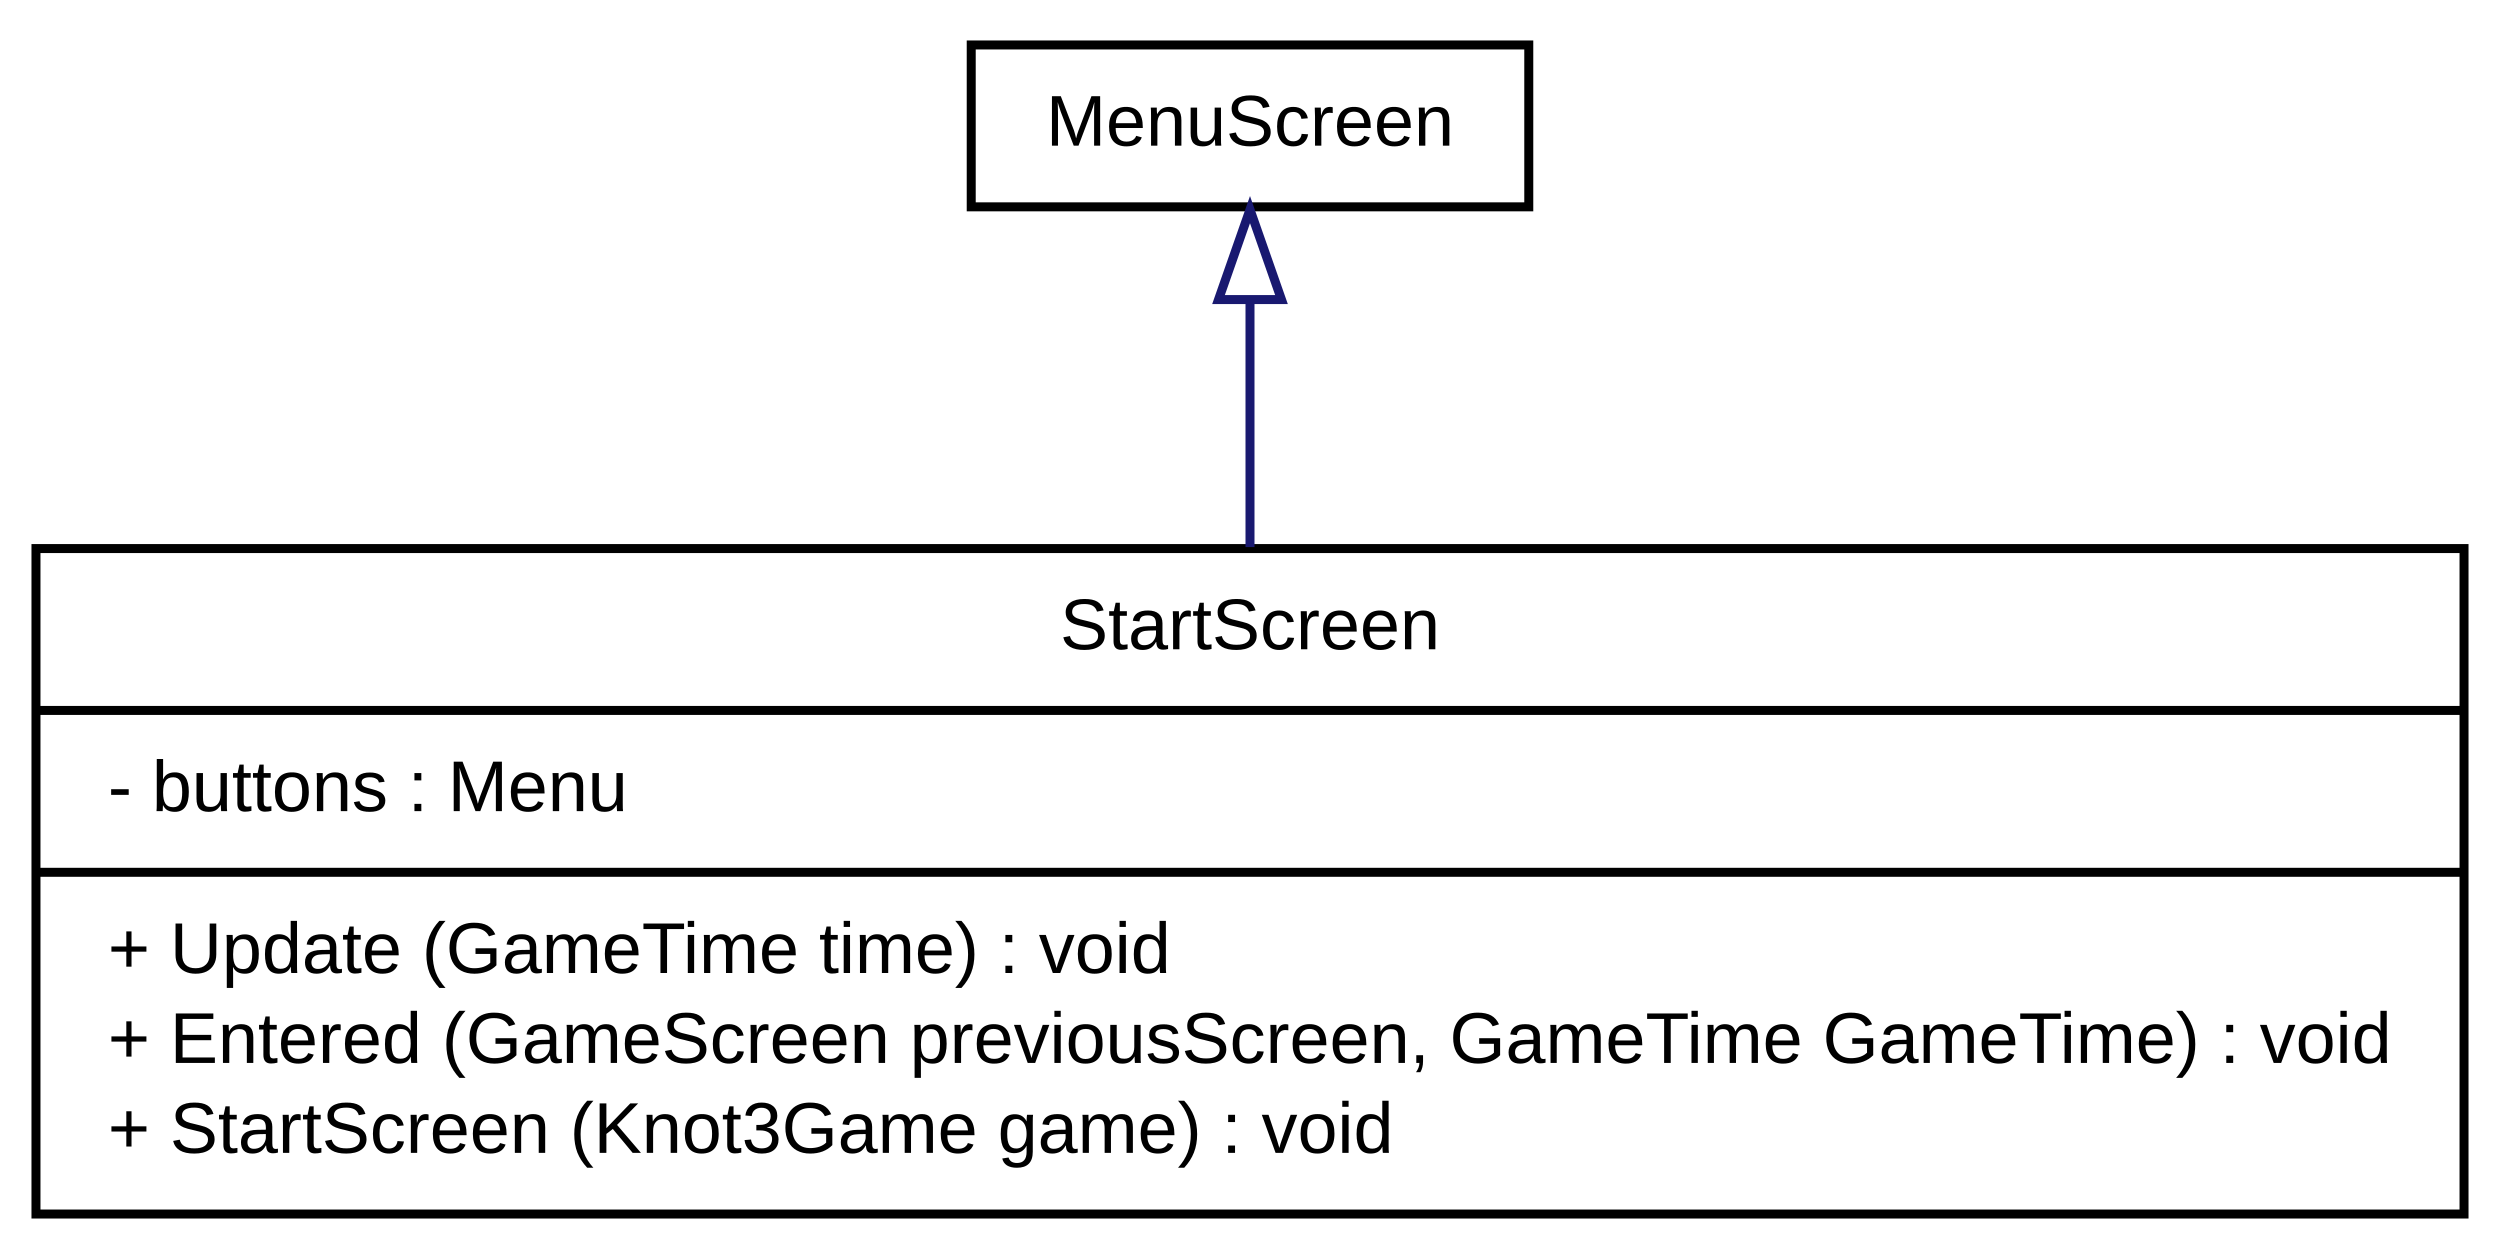
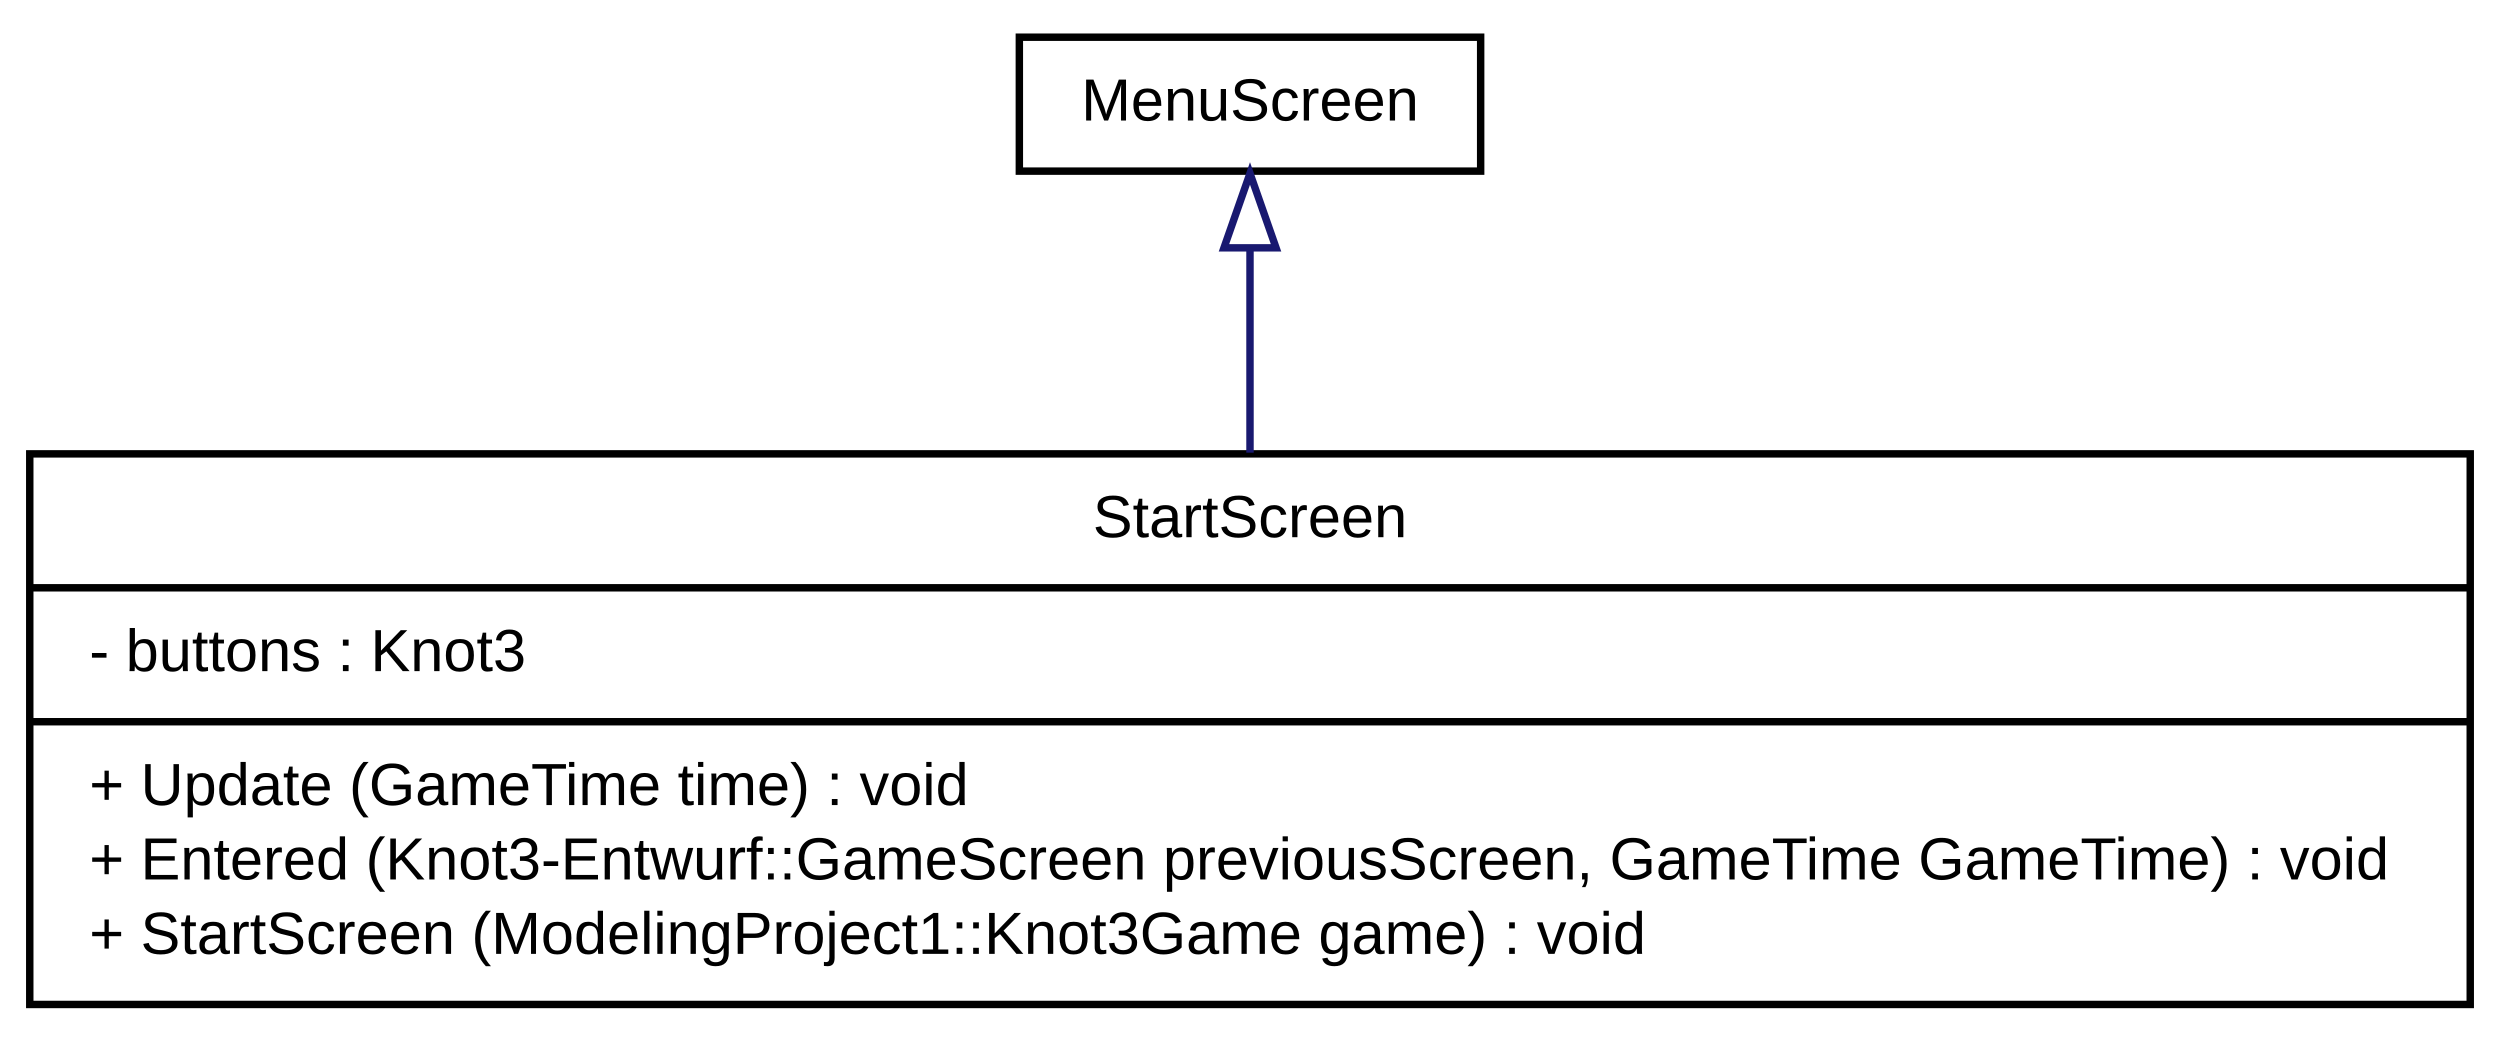
- <svg xmlns="http://www.w3.org/2000/svg" width="278pt" height="140pt" viewBox="0.00 0.00 278.00 140.00">
+ <svg xmlns="http://www.w3.org/2000/svg" width="336pt" height="140pt" viewBox="0.00 0.00 336.00 140.00">
  <g id="graph1" class="graph" transform="scale(1 1) rotate(0) translate(4 136)">
-     <polygon fill="white" stroke="white" points="-4,5 -4,-136 275,-136 275,5 -4,5" />
+     <polygon fill="white" stroke="white" points="-4,5 -4,-136 333,-136 333,5 -4,5" />
    <g id="node1" class="node">
-       <polygon fill="#ffffff" stroke="black" points="0,-1 0,-75 270,-75 270,-1 0,-1" />
-       <text text-anchor="middle" x="135" y="-63.8" font-family="Arial" font-size="8.00">StartScreen</text>
-       <polyline fill="none" stroke="black" points="0,-57 270,-57 " />
-       <text text-anchor="start" x="8" y="-45.8" font-family="Arial" font-size="8.00">- buttons : Menu</text>
-       <polyline fill="none" stroke="black" points="0,-39 270,-39 " />
+       <polygon fill="#ffffff" stroke="black" points="0,-1 0,-75 328,-75 328,-1 0,-1" />
+       <text text-anchor="middle" x="164" y="-63.8" font-family="Arial" font-size="8.00">StartScreen</text>
+       <polyline fill="none" stroke="black" points="0,-57 328,-57 " />
+       <text text-anchor="start" x="8" y="-45.8" font-family="Arial" font-size="8.00">- buttons : Knot3</text>
+       <polyline fill="none" stroke="black" points="0,-39 328,-39 " />
      <text text-anchor="start" x="8" y="-27.8" font-family="Arial" font-size="8.00">+ Update (GameTime time) : void</text>
-       <text text-anchor="start" x="8" y="-17.8" font-family="Arial" font-size="8.00">+ Entered (GameScreen previousScreen, GameTime GameTime) : void</text>
-       <text text-anchor="start" x="8" y="-7.8" font-family="Arial" font-size="8.00">+ StartScreen (Knot3Game game) : void</text>
+       <text text-anchor="start" x="8" y="-17.8" font-family="Arial" font-size="8.00">+ Entered (Knot3-Entwurf::GameScreen previousScreen, GameTime GameTime) : void</text>
+       <text text-anchor="start" x="8" y="-7.8" font-family="Arial" font-size="8.00">+ StartScreen (ModelingProject1::Knot3Game game) : void</text>
    </g>
    <g id="node2" class="node">
-       <polygon fill="#ffffff" stroke="black" points="104,-113 104,-131 166,-131 166,-113 104,-113" />
-       <text text-anchor="middle" x="135" y="-119.8" font-family="Arial" font-size="8.00">MenuScreen</text>
+       <polygon fill="#ffffff" stroke="black" points="133,-113 133,-131 195,-131 195,-113 133,-113" />
+       <text text-anchor="middle" x="164" y="-119.8" font-family="Arial" font-size="8.00">MenuScreen</text>
    </g>
    <g id="edge2" class="edge">
-       <path fill="none" stroke="midnightblue" d="M135,-102.442C135,-94.302 135,-84.568 135,-75.163" />
-       <polygon fill="none" stroke="midnightblue" points="131.5,-102.69 135,-112.69 138.5,-102.69 131.5,-102.69" />
+       <path fill="none" stroke="midnightblue" d="M164,-102.442C164,-94.302 164,-84.568 164,-75.163" />
+       <polygon fill="none" stroke="midnightblue" points="160.5,-102.69 164,-112.69 167.5,-102.69 160.5,-102.69" />
    </g>
  </g>
</svg>
